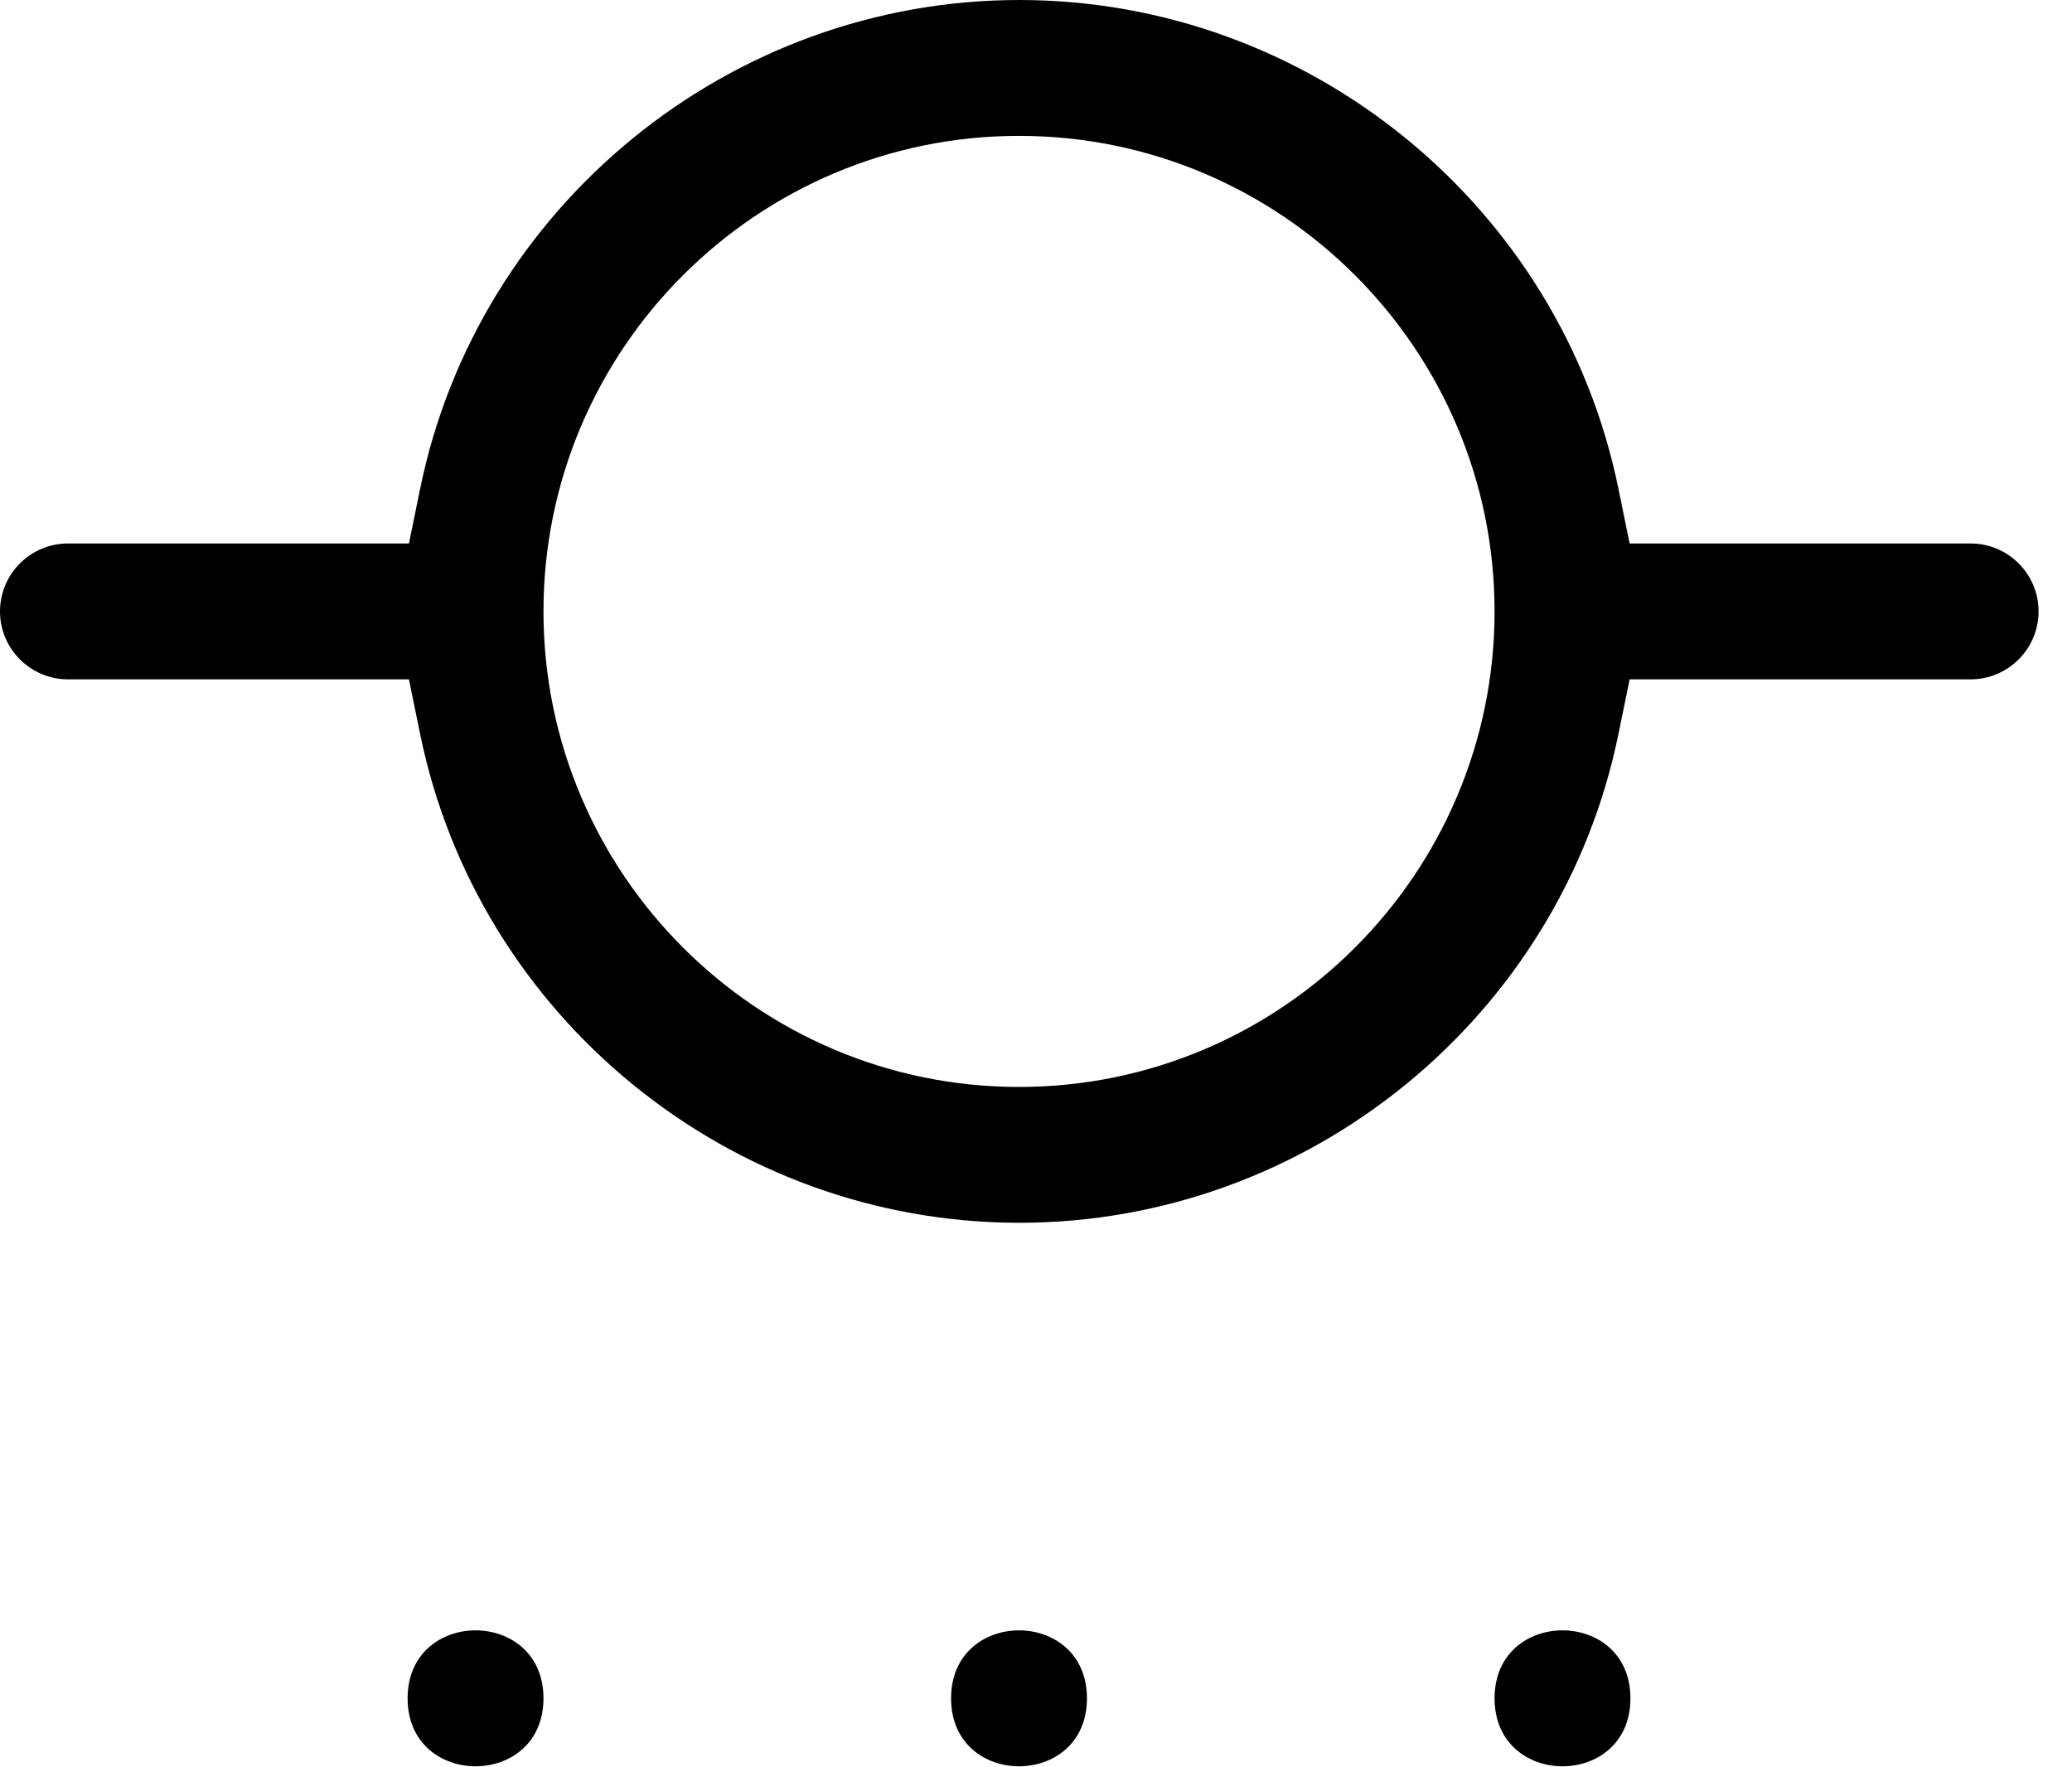
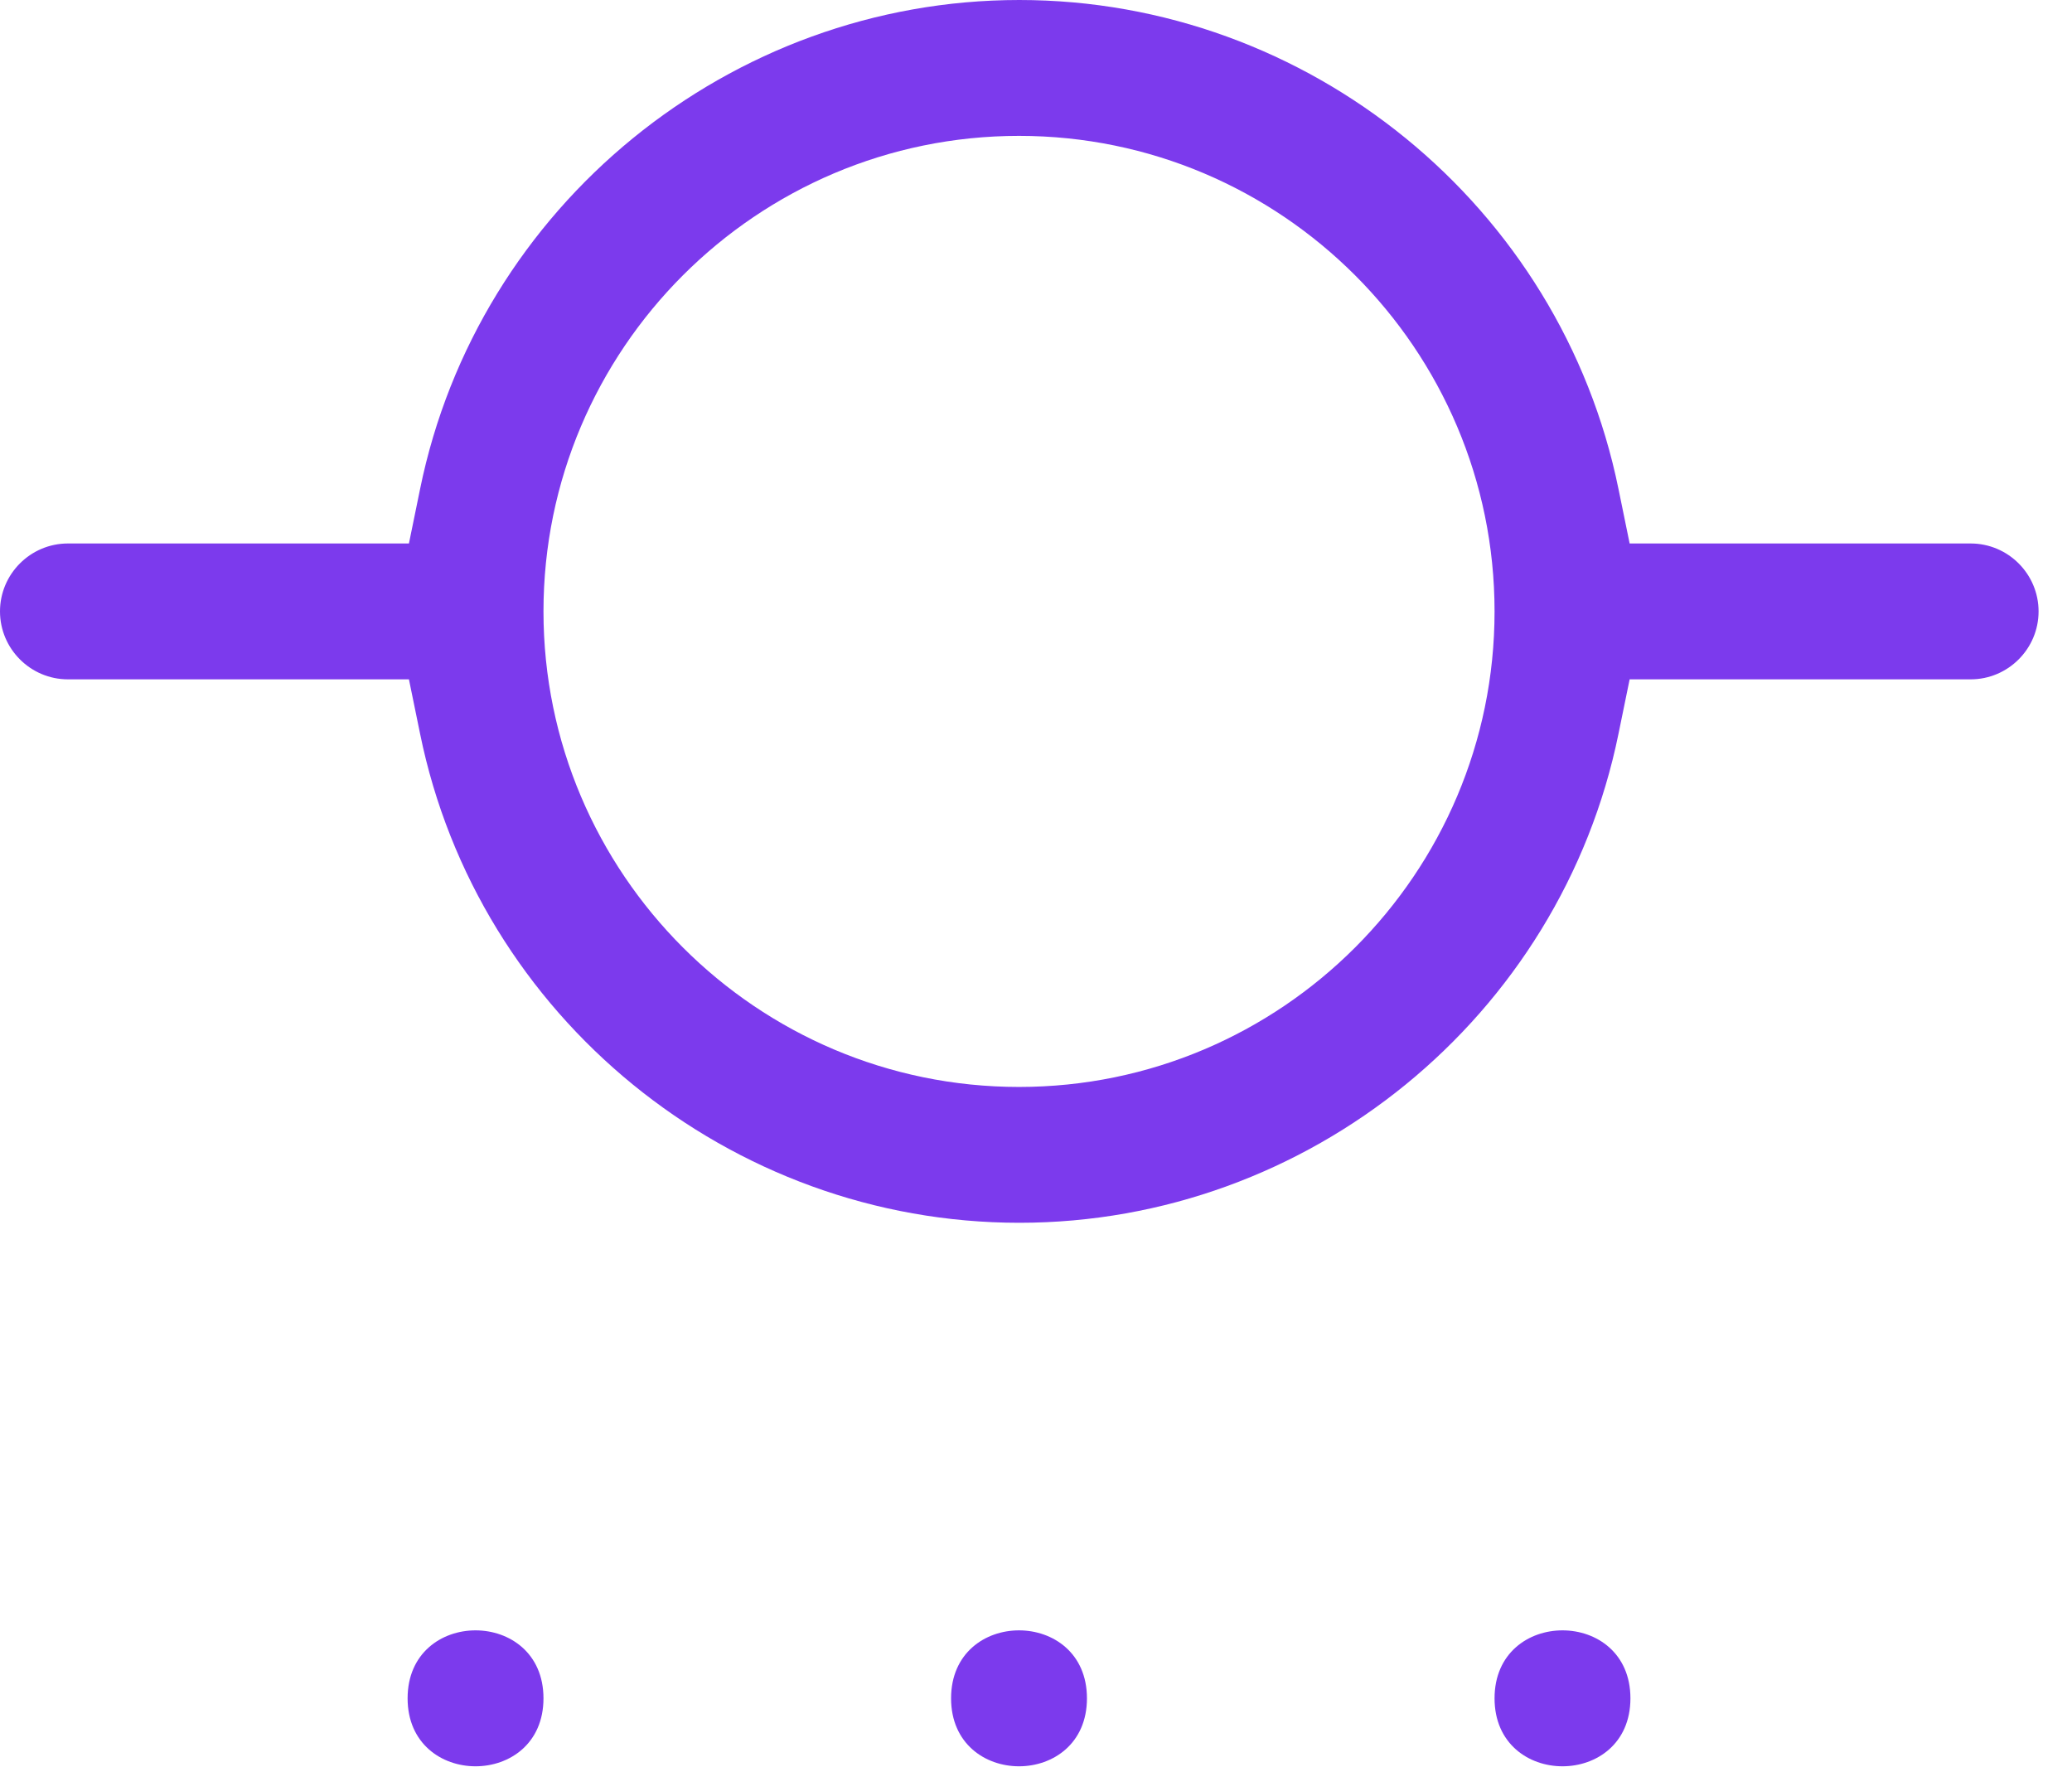
<svg xmlns="http://www.w3.org/2000/svg" width="61" height="52" viewBox="0 0 61 52" fill="none">
-   <path d="M16 49.999C16 52.667 12 52.667 12 49.999C12 47.331 16 47.331 16 49.999Z" fill="black" />
-   <path d="M32 49.999C32 52.667 28 52.667 28 49.999C28 47.331 32 47.331 32 49.999Z" fill="black" />
-   <path d="M48 49.999C48 52.667 44 52.667 44 49.999C44 47.331 48 47.331 48 49.999Z" fill="black" />
-   <path d="M2 20H12.039L12.367 21.601C14.066 29.941 21.488 35.999 30.008 35.999C38.528 35.999 45.949 29.941 47.649 21.601L47.977 20H58.016C59.118 20 60.016 19.101 60.016 18C60.016 16.898 59.118 16 58.016 16H47.977L47.649 14.398C45.95 6.058 38.528 0 30.008 0C21.489 0 14.067 6.059 12.367 14.398L12.039 16H2C0.898 16 0 16.898 0 18C0 19.101 0.898 20 2 20ZM30 4C37.719 4 44 10.281 44 18C44 25.718 37.719 32 30 32C22.281 32 16 25.718 16 18C16 10.281 22.281 4 30 4Z" fill="black" />
+   <path d="M16 49.999C16 52.667 12 52.667 12 49.999C12 47.331 16 47.331 16 49.999Z" fill="#7C3AED" />
+   <path d="M32 49.999C32 52.667 28 52.667 28 49.999C28 47.331 32 47.331 32 49.999Z" fill="#7C3AED" />
+   <path d="M48 49.999C48 52.667 44 52.667 44 49.999C44 47.331 48 47.331 48 49.999Z" fill="#7C3AED" />
+   <path d="M2 20H12.039L12.367 21.601C14.066 29.941 21.488 35.999 30.008 35.999C38.528 35.999 45.949 29.941 47.649 21.601L47.977 20H58.016C59.118 20 60.016 19.101 60.016 18C60.016 16.898 59.118 16 58.016 16H47.977L47.649 14.398C45.95 6.058 38.528 0 30.008 0C21.489 0 14.067 6.059 12.367 14.398L12.039 16H2C0.898 16 0 16.898 0 18C0 19.101 0.898 20 2 20ZM30 4C37.719 4 44 10.281 44 18C44 25.718 37.719 32 30 32C22.281 32 16 25.718 16 18C16 10.281 22.281 4 30 4Z" fill="#7C3AED" />
</svg>
